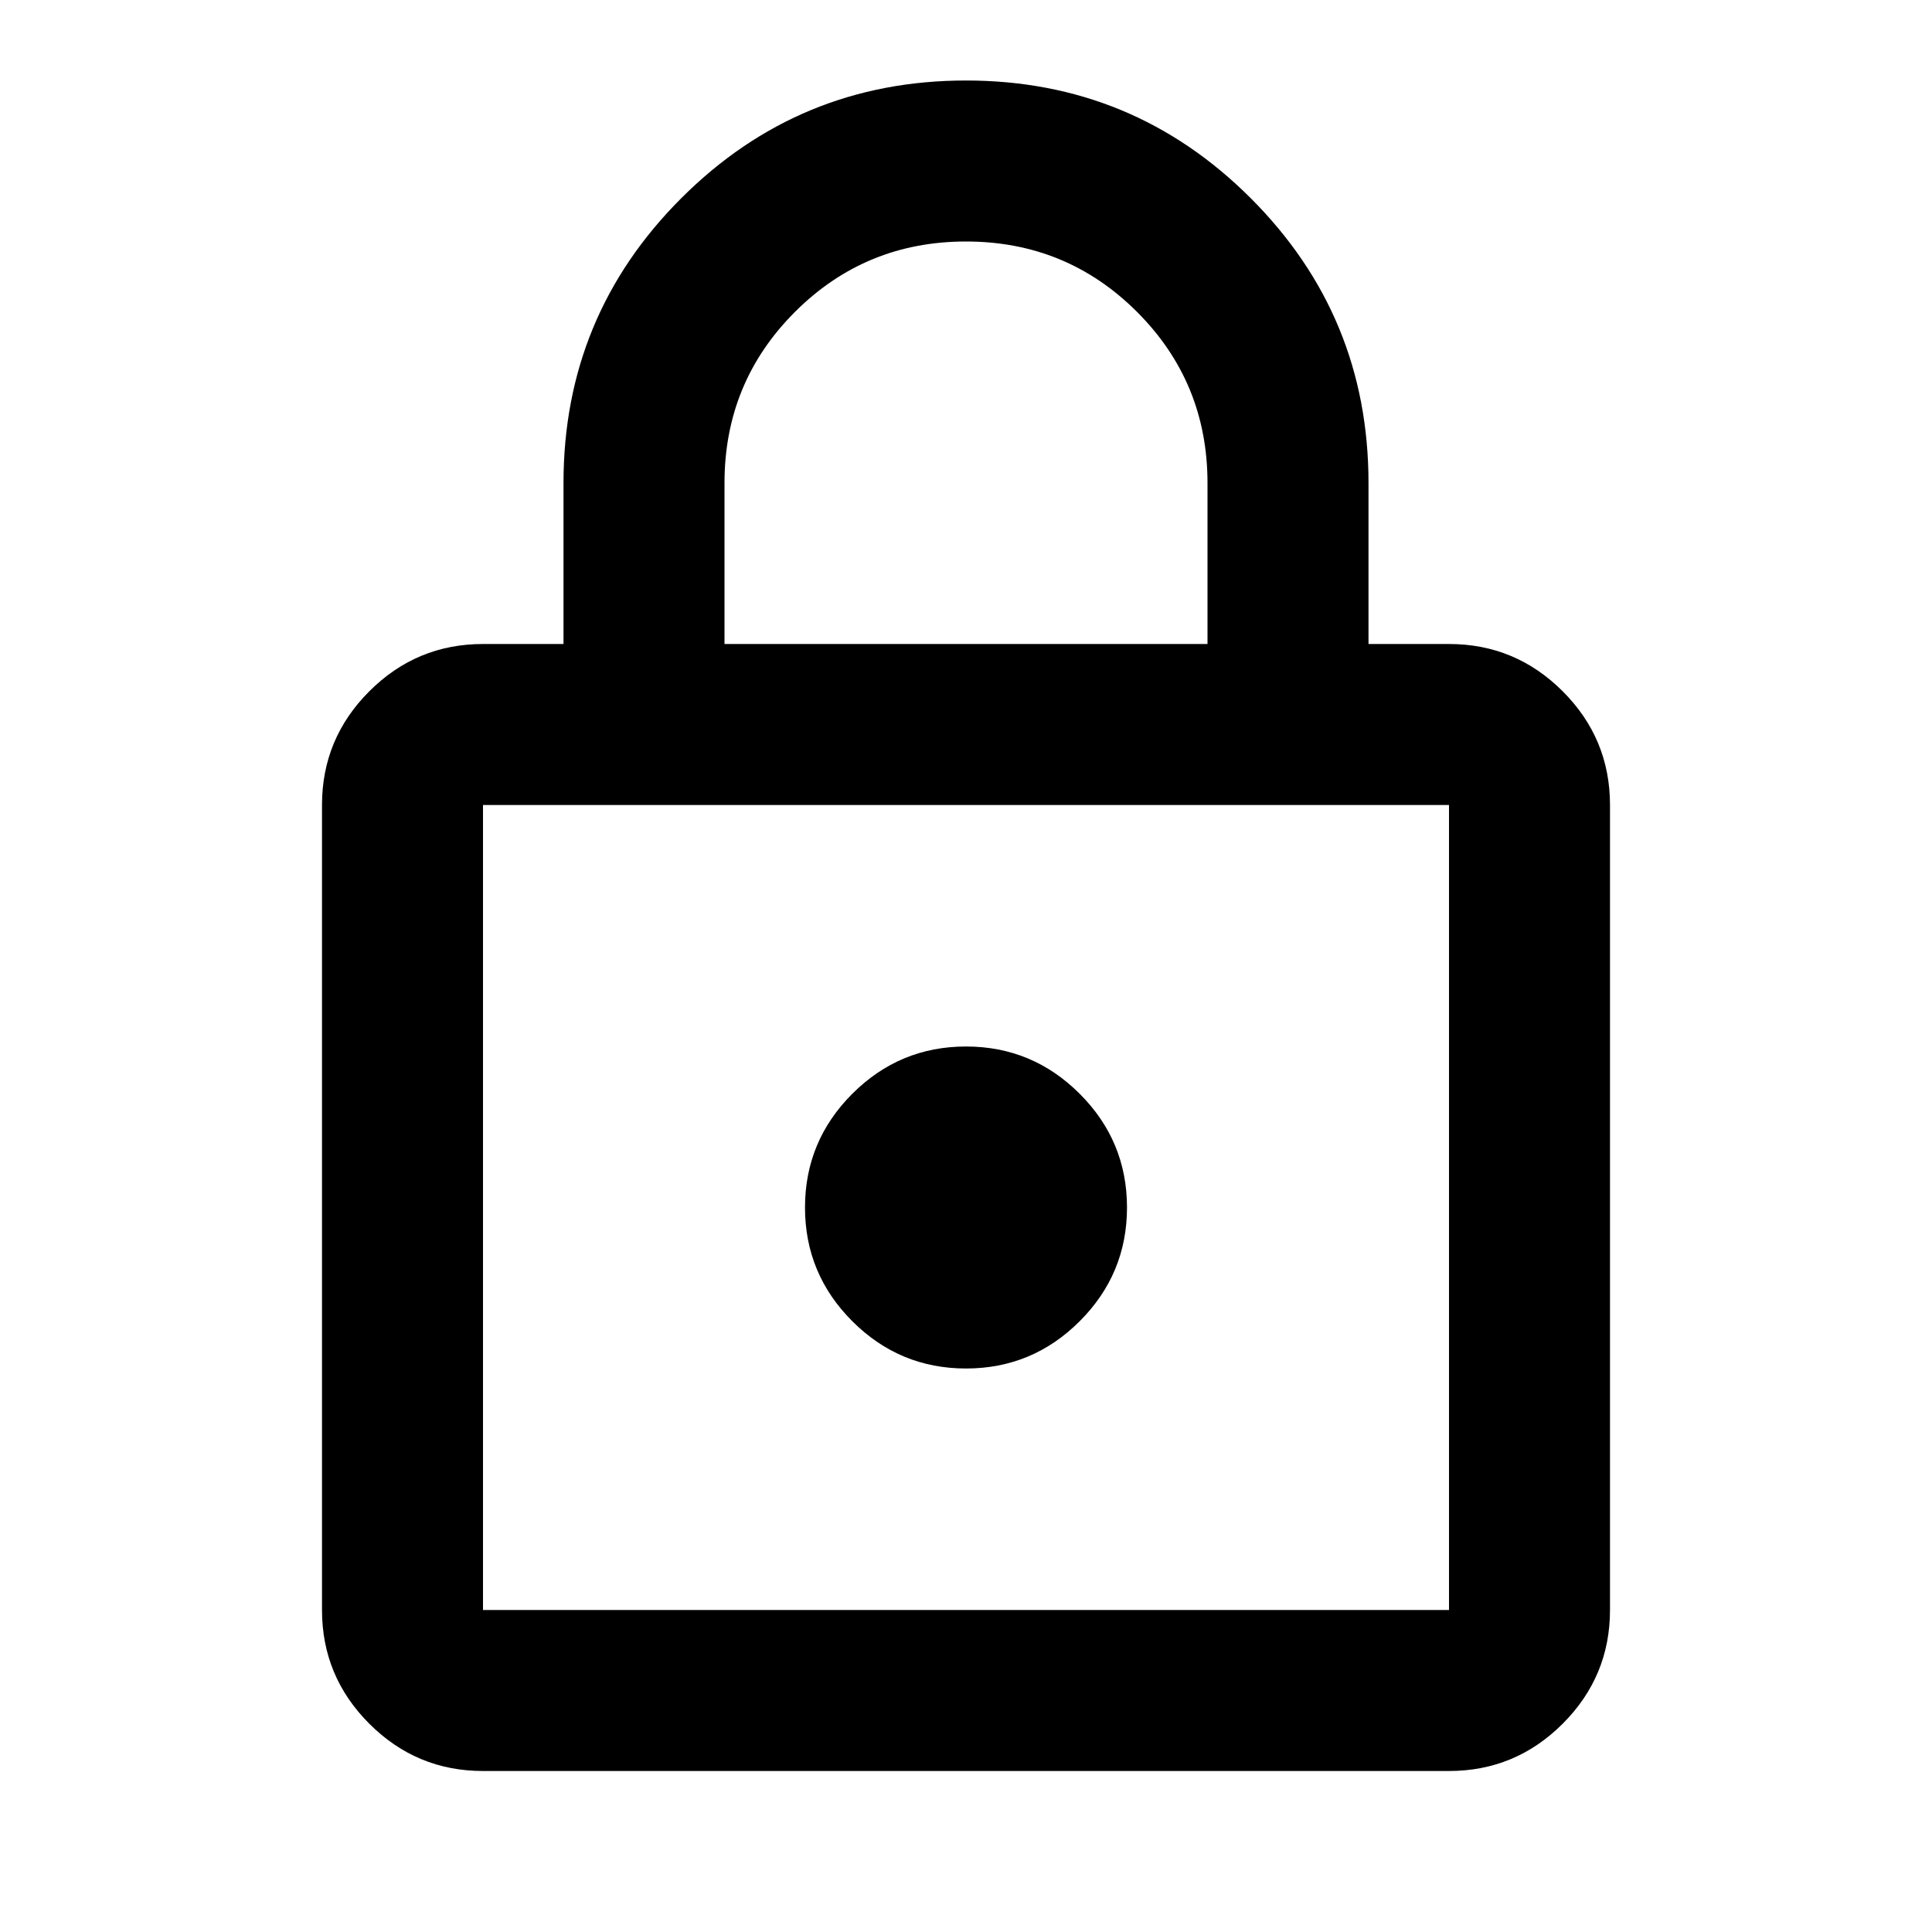
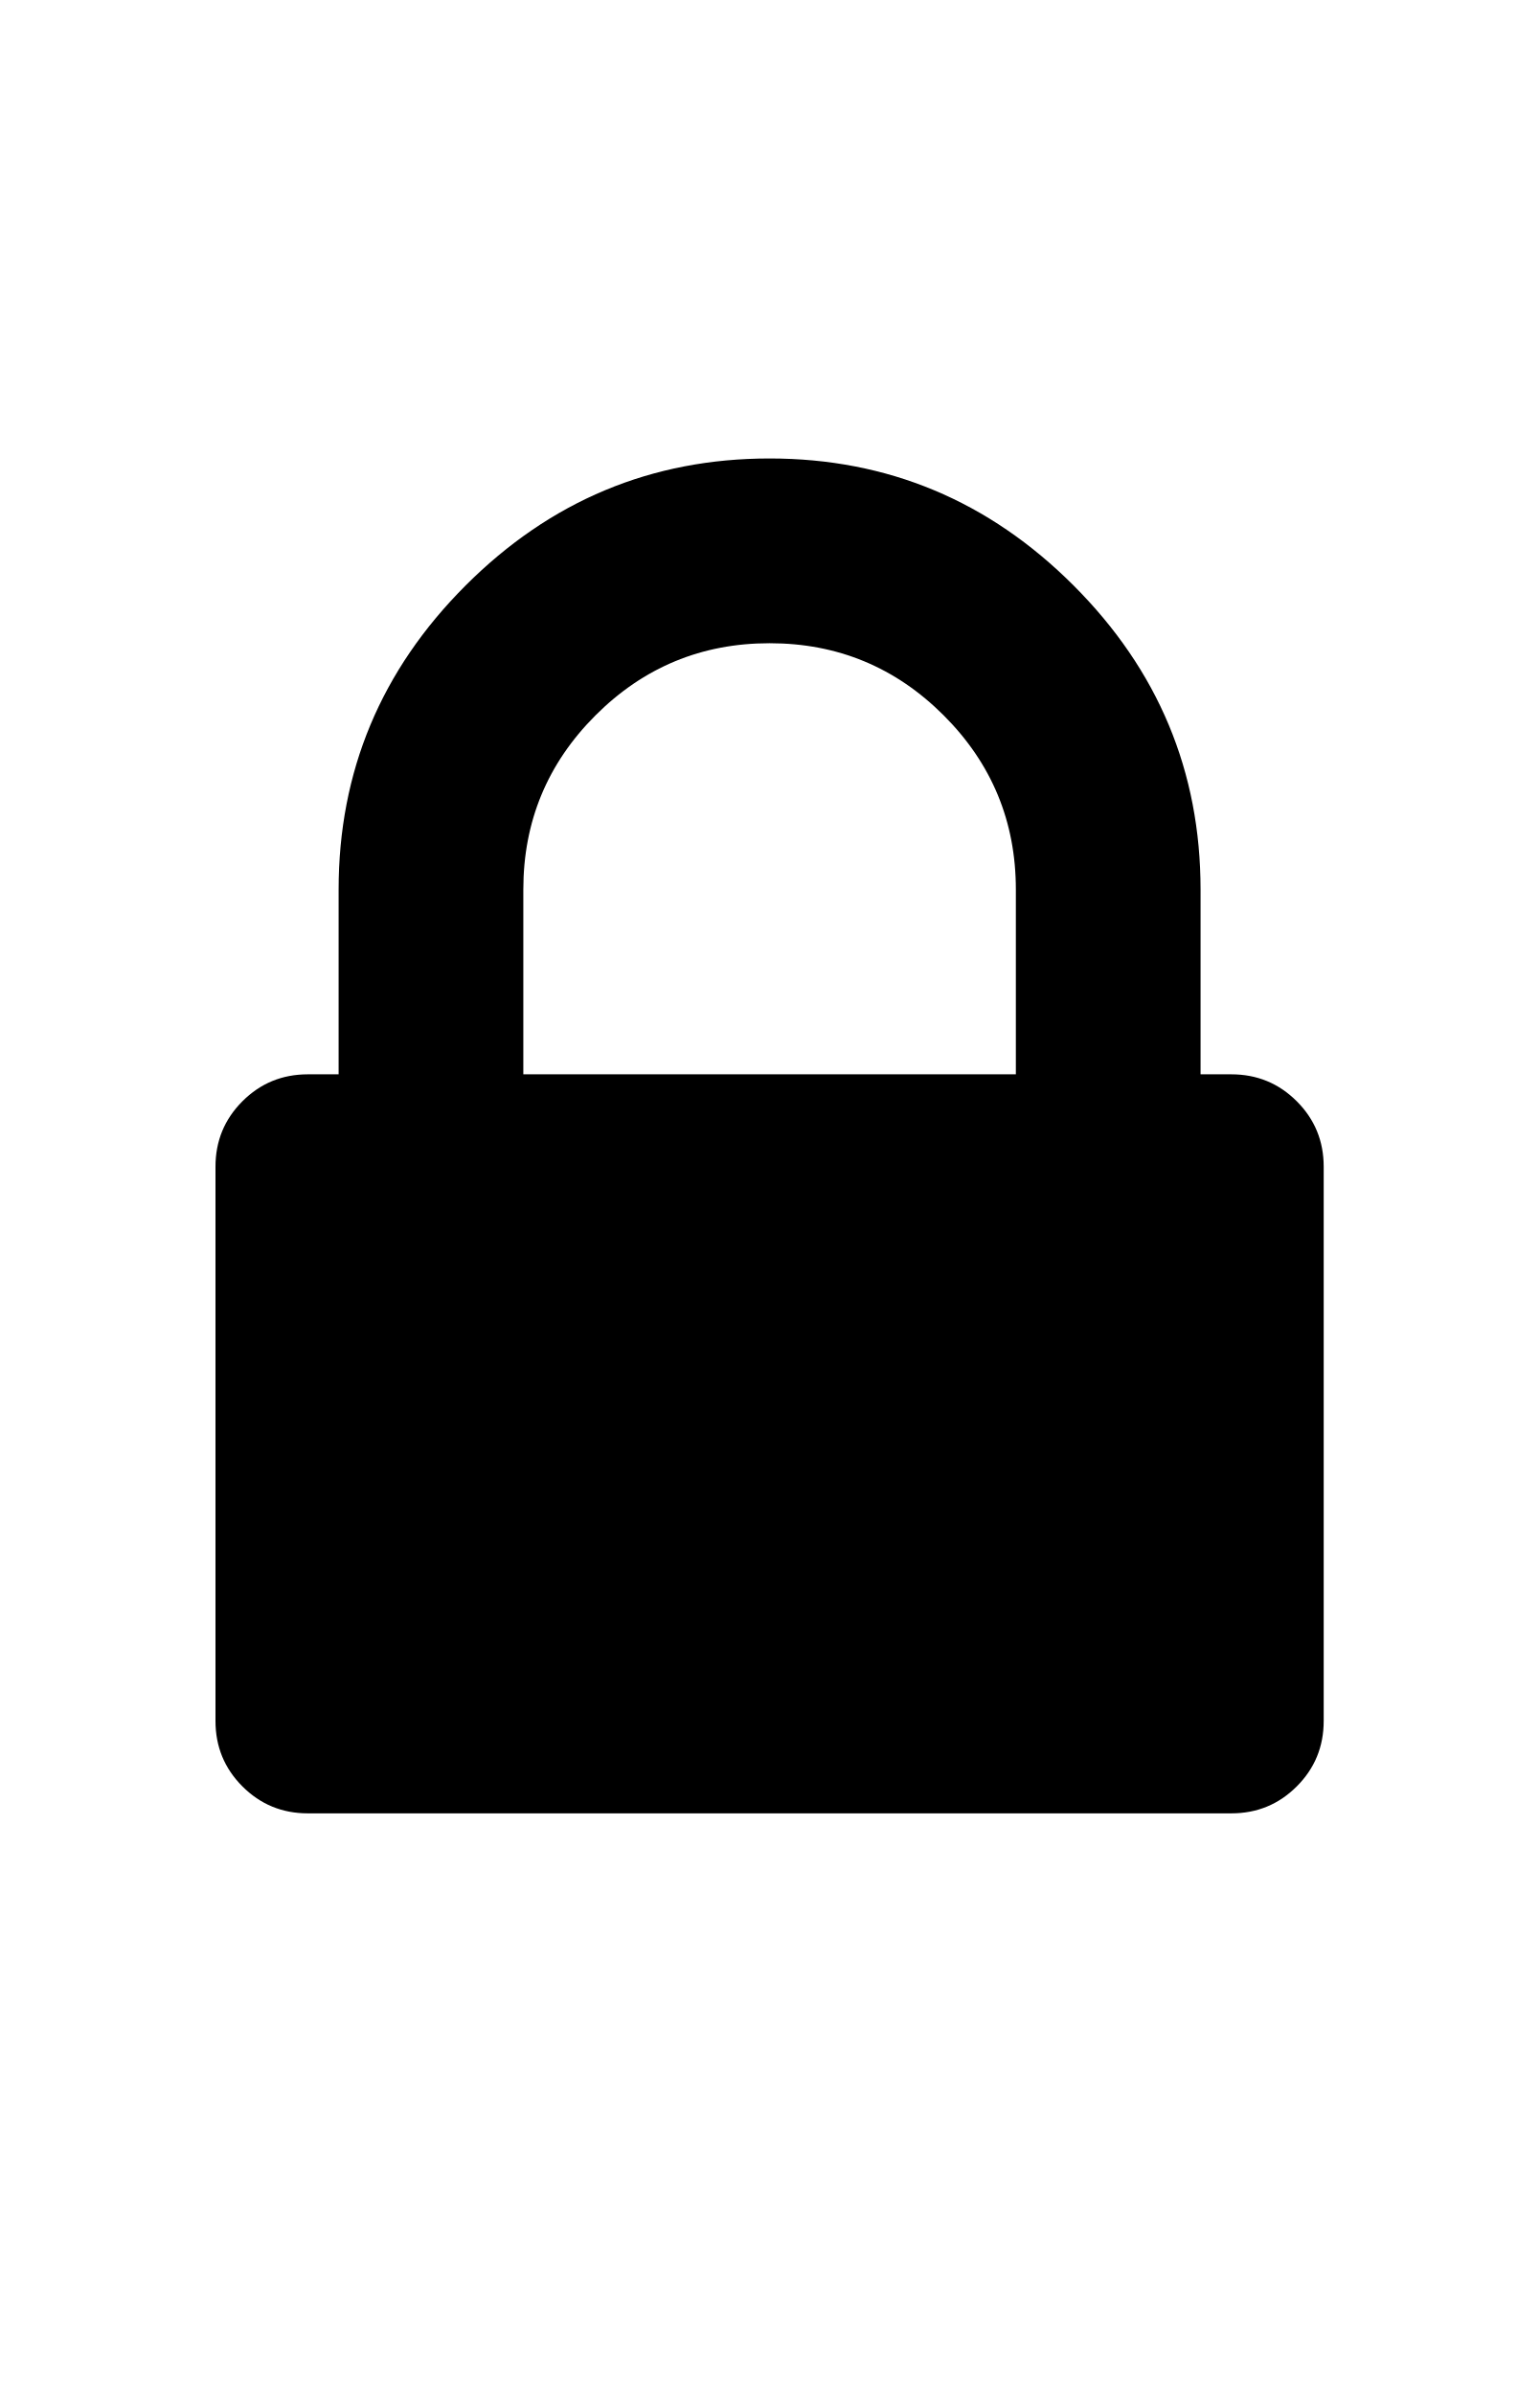
- <svg xmlns="http://www.w3.org/2000/svg" height="24" viewBox="0 -960 960 960" width="24">
-   <path d="M240-80q-33 0-56.5-23.5T160-160v-400q0-33 23.5-56.5T240-640h40v-80q0-83 58.5-141.5T480-920q83 0 141.5 58.5T680-720v80h40q33 0 56.5 23.5T800-560v400q0 33-23.5 56.5T720-80H240Zm0-80h480v-400H240v400Zm296.5-143.5Q560-327 560-360t-23.5-56.5Q513-440 480-440t-56.5 23.5Q400-393 400-360t23.5 56.5Q447-280 480-280t56.5-23.5ZM360-640h240v-80q0-50-35-85t-85-35q-50 0-85 35t-35 85v80ZM240-160v-400 400Z" />
+ <svg xmlns="http://www.w3.org/2000/svg" viewBox="-224.00 -348.44 1600.00 2488.89">
+   <path transform="matrix(1 0 0 -1 0 1536)" d="M320 768H832V960Q832 1066 757.0 1141.0Q682 1216 576.0 1216.0Q470 1216 395.0 1141.0Q320 1066 320 960ZM1152 672V96Q1152 56 1124.0 28.0Q1096 0 1056 0H96Q56 0 28.0 28.0Q0 56 0 96V672Q0 712 28.0 740.0Q56 768 96 768H128V960Q128 1144 260.0 1276.0Q392 1408 576.0 1408.0Q760 1408 892.0 1276.0Q1024 1144 1024 960V768H1056Q1096 768 1124.0 740.0Q1152 712 1152 672Z" />
</svg>
